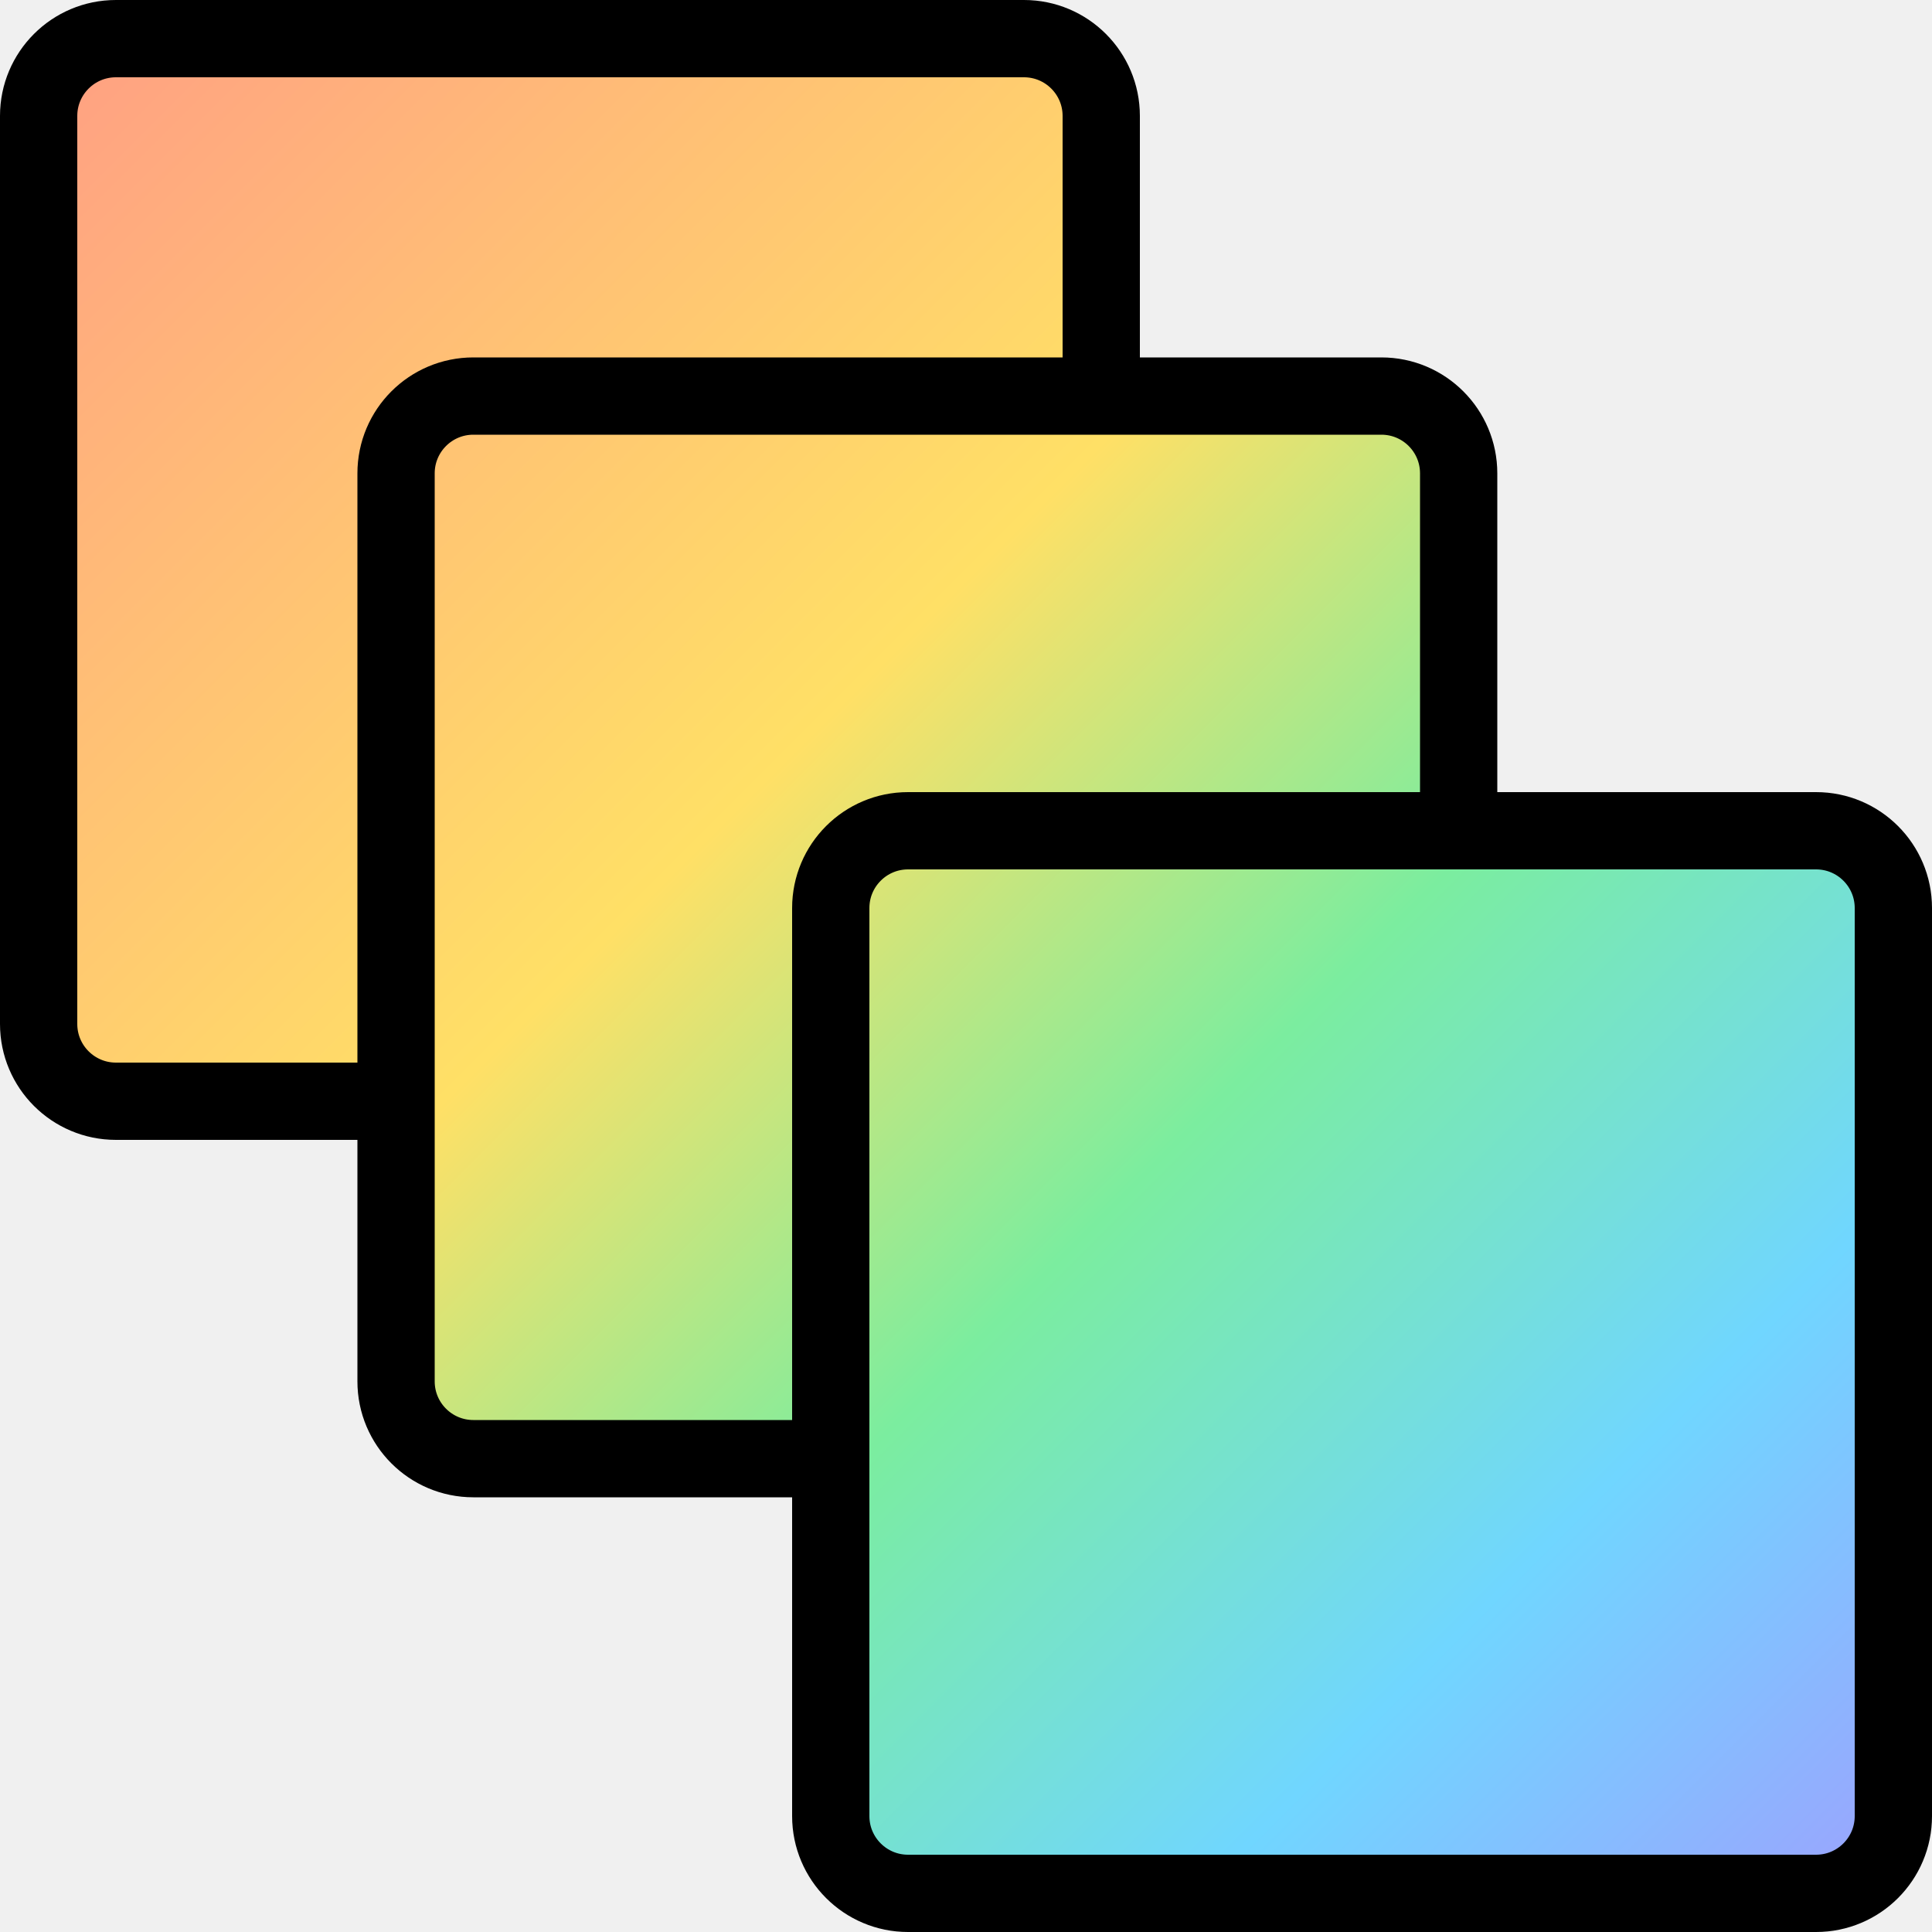
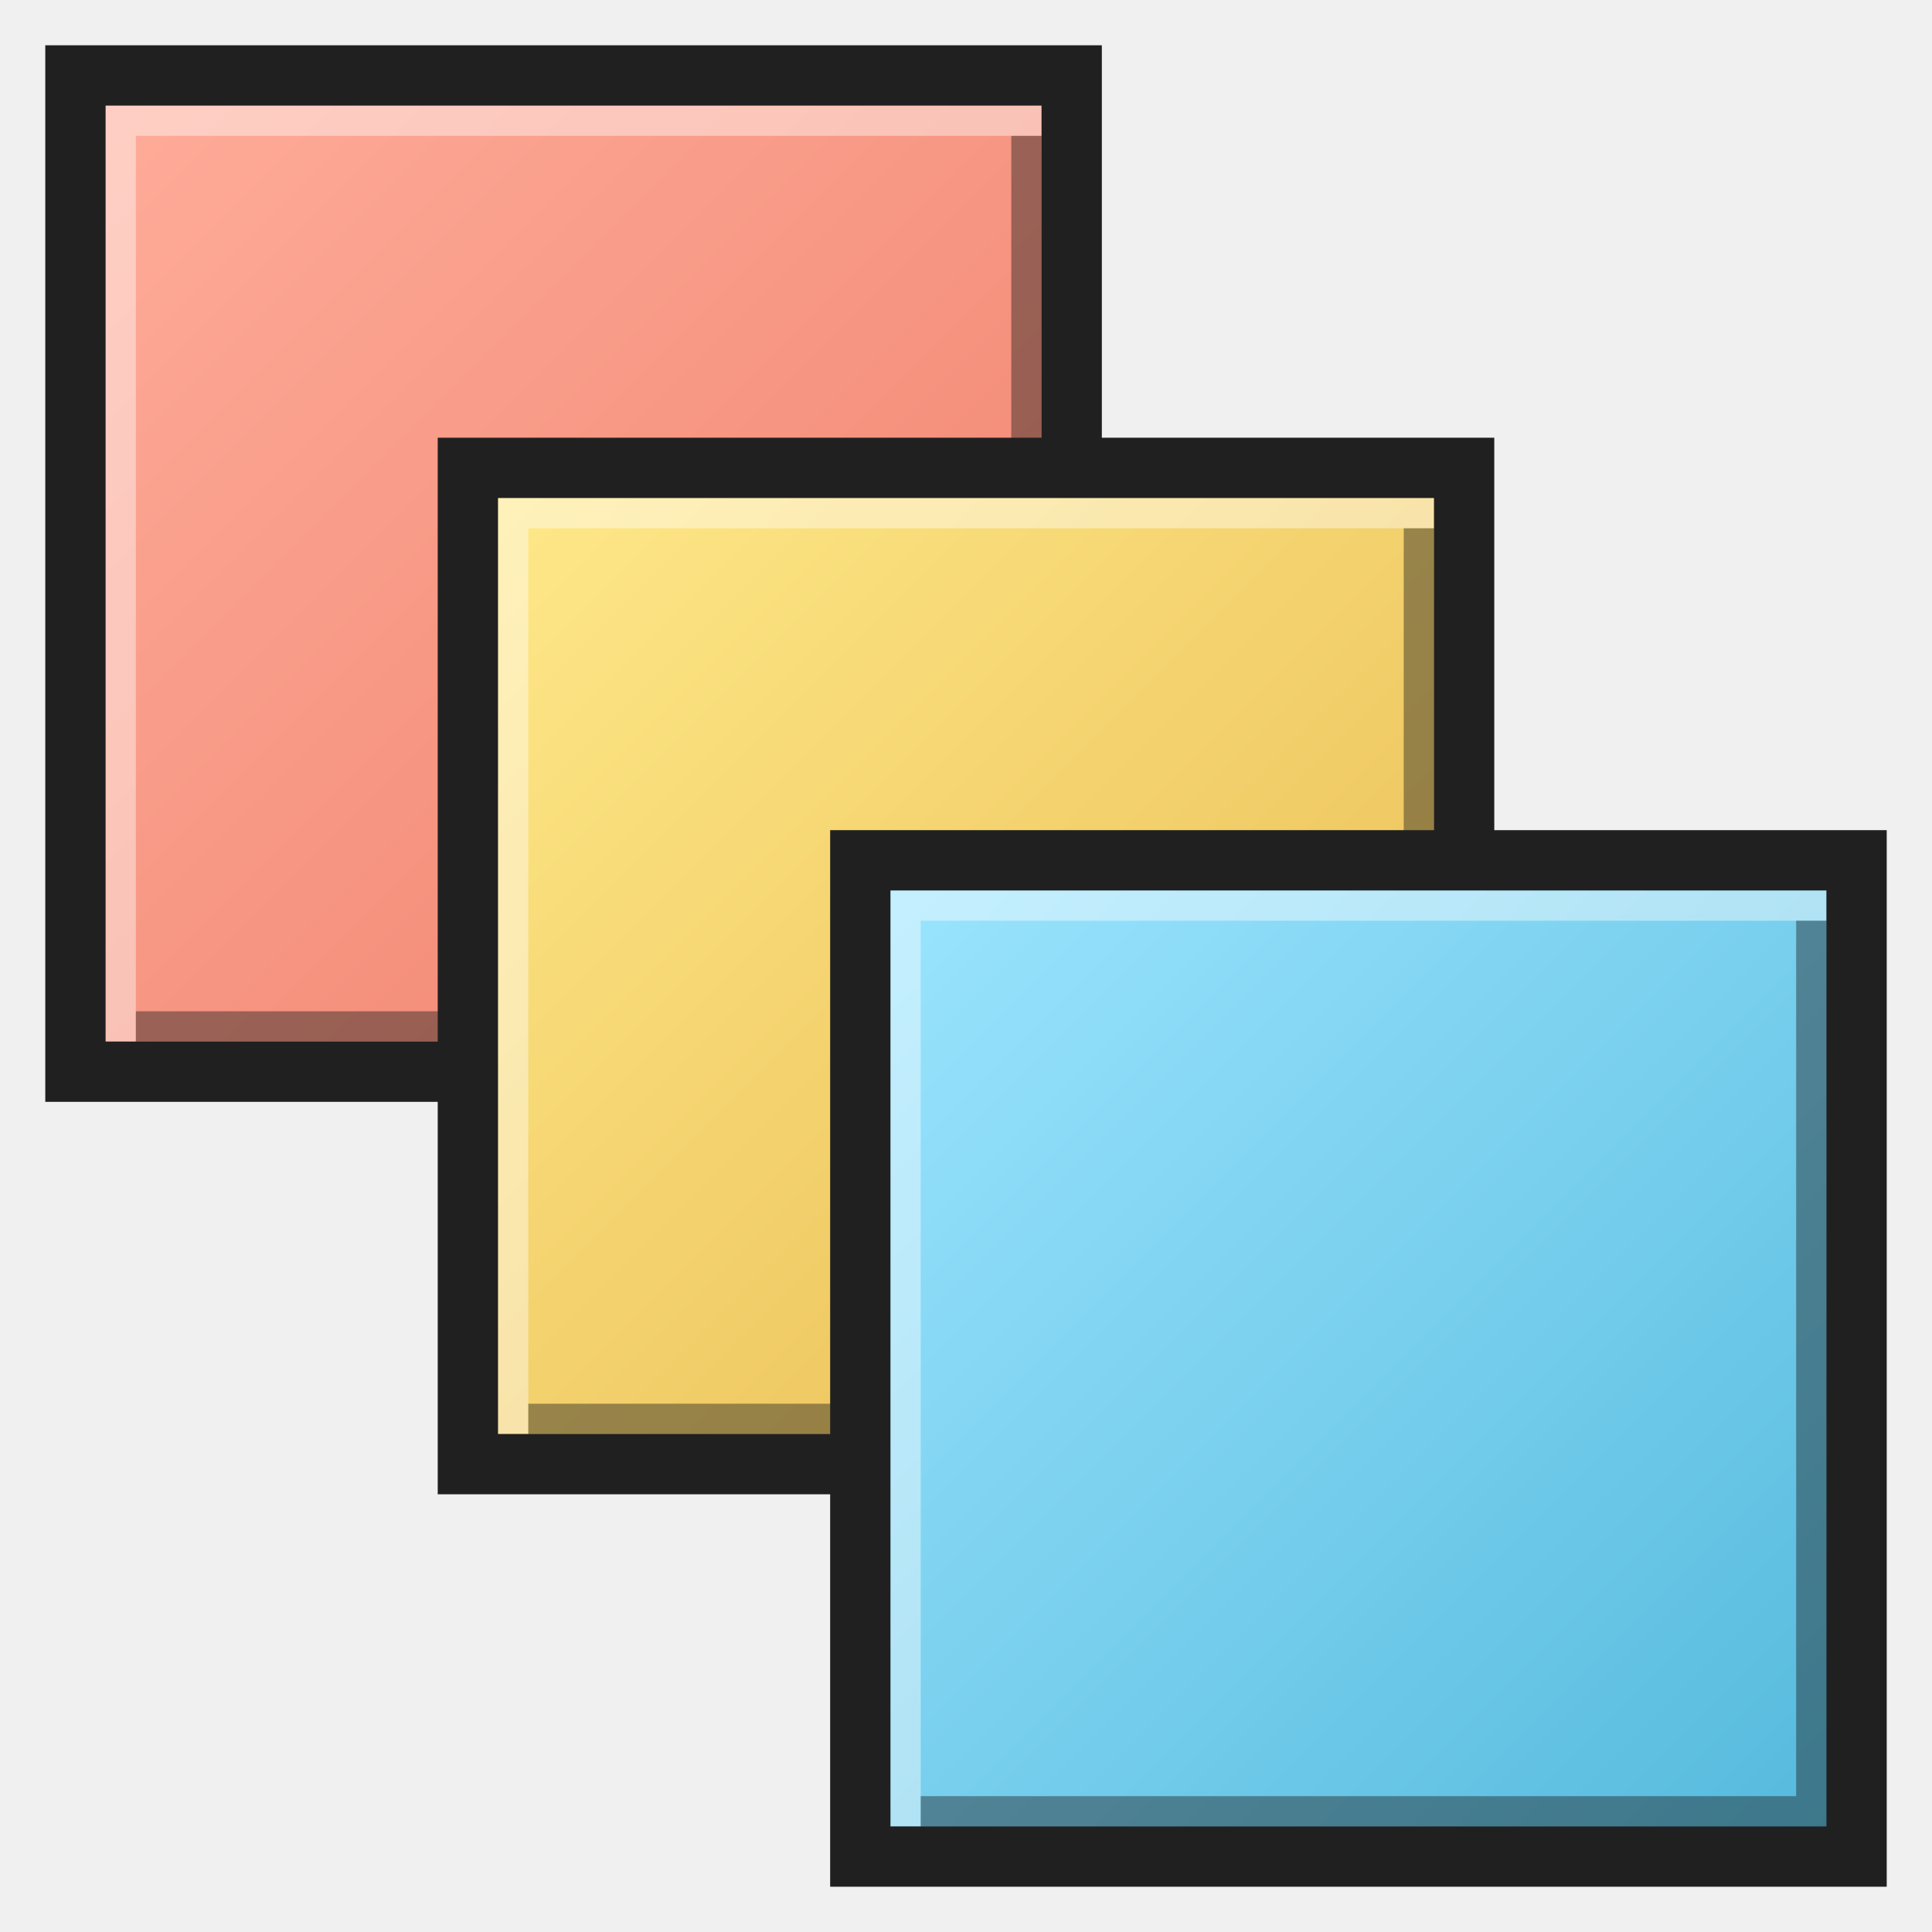
- <svg xmlns="http://www.w3.org/2000/svg" viewBox="0 0 500 500">
+ <svg xmlns="http://www.w3.org/2000/svg" viewBox="0 0 256 256" role="img" aria-labelledby="title description">
  <defs>
-     <linearGradient id="diagonalGradient" x1="0" y1="0" x2="500" y2="500" gradientUnits="userSpaceOnUse">
-       <stop offset="0%" stop-color="#ff9b85" />
-       <stop offset="20%" stop-color="#ffbe76" />
-       <stop offset="40%" stop-color="#ffe066" />
-       <stop offset="60%" stop-color="#7bed9f" />
-       <stop offset="80%" stop-color="#70d6ff" />
-       <stop offset="100%" stop-color="#a29bfe" />
+     <linearGradient id="coral" x1="0" y1="0" x2="1" y2="1">
+       <stop offset="0" stop-color="#ffad9b" />
+       <stop offset="1" stop-color="#ee806b" />
+     </linearGradient>
+     <linearGradient id="gold" x1="0" y1="0" x2="1" y2="1">
+       <stop offset="0" stop-color="#ffe98a" />
+       <stop offset="1" stop-color="#e7b94f" />
+     </linearGradient>
+     <linearGradient id="blue" x1="0" y1="0" x2="1" y2="1">
+       <stop offset="0" stop-color="#9ce5ff" />
+       <stop offset="1" stop-color="#54b9dc" />
    </linearGradient>
  </defs>
-   <rect x="10" y="10" width="275" height="275" rx="20" ry="20" fill="url(#diagonalGradient)" stroke="black" stroke-width="20" />
-   <rect x="102.5" y="102.5" width="275" height="275" rx="20" ry="20" fill="url(#diagonalGradient)" stroke="black" stroke-width="20" />
-   <rect x="215" y="215" width="275" height="275" rx="20" ry="20" fill="url(#diagonalGradient)" stroke="black" stroke-width="20" />
+   <g>
+     <rect x="10" y="10" width="132" height="132" fill="url(#coral)" stroke="#202020" stroke-width="8" />
+     <path d="M14 14H138V18H18V138H14Z" fill="#fff" opacity=".42" />
+     <path d="M138 18V138H18V134H134V18Z" fill="#1b1b1b" opacity=".42" />
+   </g>
+   <g>
+     <rect x="62" y="62" width="132" height="132" fill="url(#gold)" stroke="#202020" stroke-width="8" />
+     <path d="M66 66H190V70H70V190H66Z" fill="#fff" opacity=".42" />
+     <path d="M190 70V190H70V186H186V70Z" fill="#1b1b1b" opacity=".42" />
+   </g>
+   <g>
+     <rect x="114" y="114" width="132" height="132" fill="url(#blue)" stroke="#202020" stroke-width="8" />
+     <path d="M118 118H242V122H122V242H118Z" fill="#fff" opacity=".42" />
+     <path d="M242 122V242H122V238H238V122Z" fill="#1b1b1b" opacity=".42" />
+   </g>
</svg>
